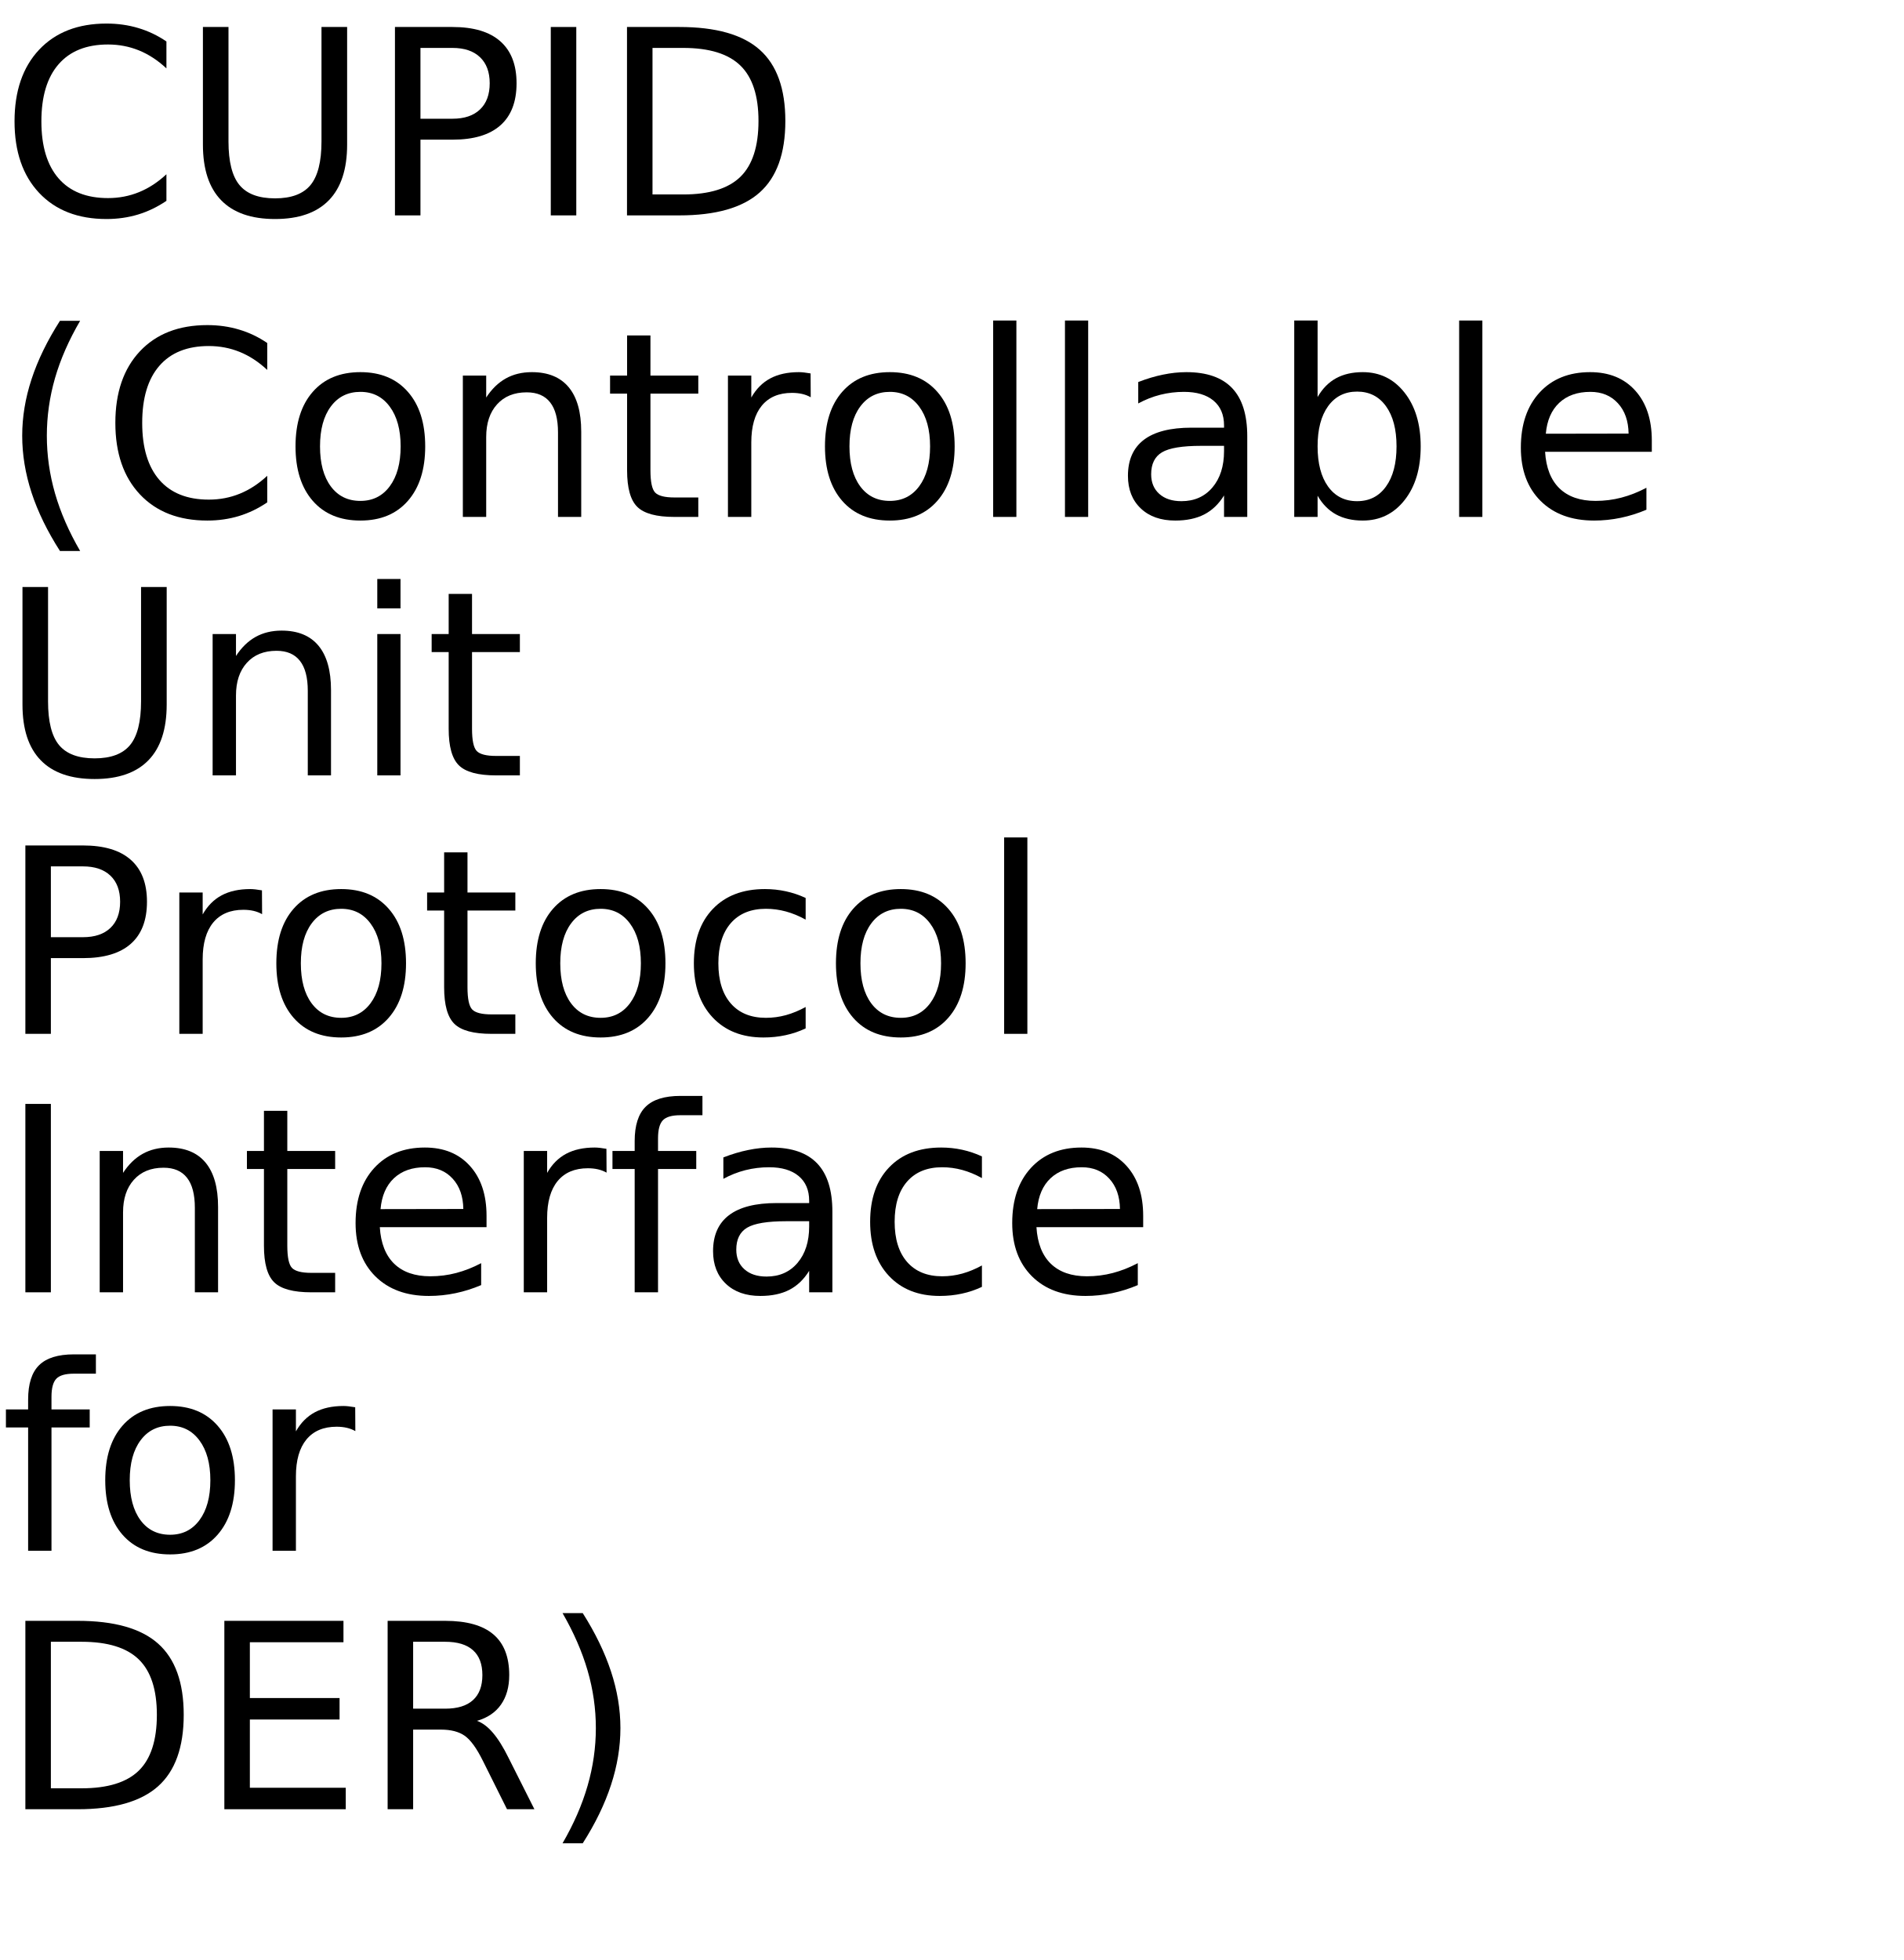
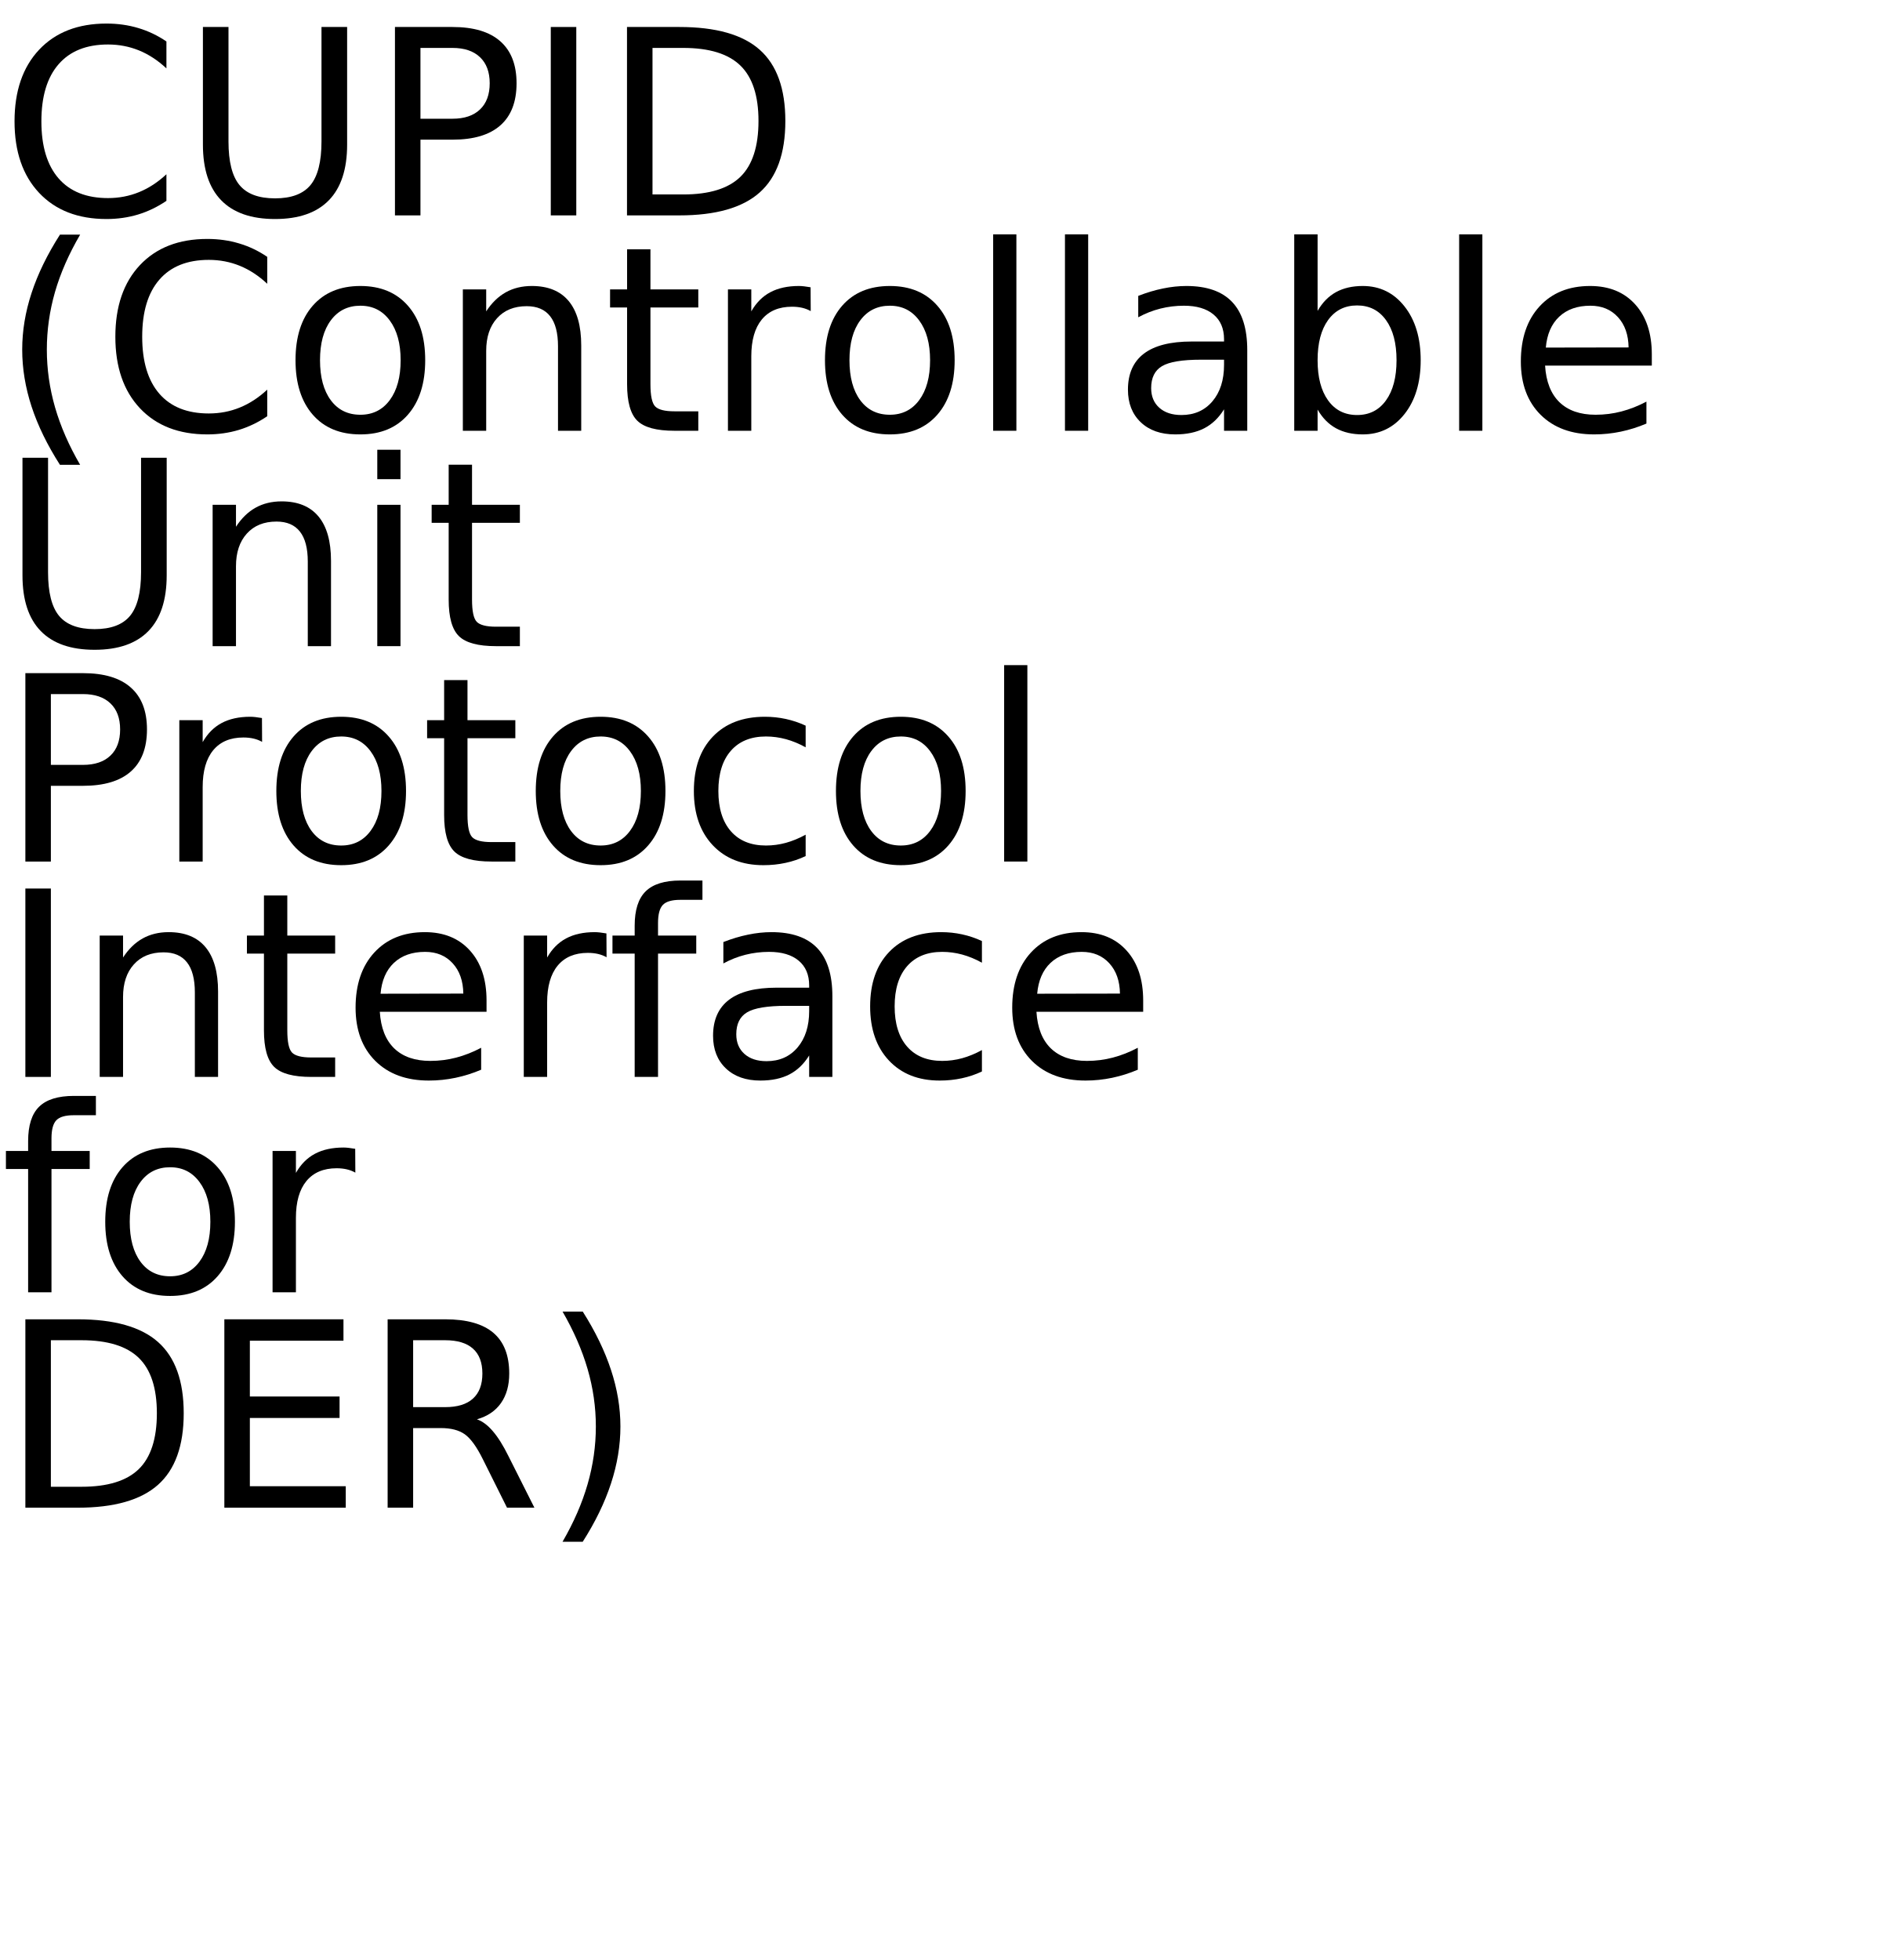
<svg xmlns="http://www.w3.org/2000/svg" xmlns:xlink="http://www.w3.org/1999/xlink" width="442" height="455" viewBox="0 0 442 455">
  <defs>
    <g>
      <g id="glyph-0-0">
        <path d="M 38.641 -40.375 L 38.641 -34.125 C 36.648 -35.988 34.523 -37.379 32.266 -38.297 C 30.016 -39.211 27.617 -39.672 25.078 -39.672 C 20.078 -39.672 16.25 -38.141 13.594 -35.078 C 10.938 -32.023 9.609 -27.609 9.609 -21.828 C 9.609 -16.066 10.938 -11.656 13.594 -8.594 C 16.25 -5.539 20.078 -4.016 25.078 -4.016 C 27.617 -4.016 30.016 -4.473 32.266 -5.391 C 34.523 -6.305 36.648 -7.691 38.641 -9.547 L 38.641 -3.375 C 36.566 -1.969 34.375 -0.91 32.062 -0.203 C 29.75 0.492 27.305 0.844 24.734 0.844 C 18.109 0.844 12.891 -1.18 9.078 -5.234 C 5.273 -9.285 3.375 -14.816 3.375 -21.828 C 3.375 -28.859 5.273 -34.398 9.078 -38.453 C 12.891 -42.504 18.109 -44.531 24.734 -44.531 C 27.348 -44.531 29.812 -44.18 32.125 -43.484 C 34.438 -42.797 36.609 -41.758 38.641 -40.375 Z M 38.641 -40.375 " />
      </g>
      <g id="glyph-0-1">
        <path d="M 5.219 -43.734 L 11.156 -43.734 L 11.156 -17.172 C 11.156 -12.484 12.004 -9.109 13.703 -7.047 C 15.41 -4.984 18.164 -3.953 21.969 -3.953 C 25.758 -3.953 28.504 -4.984 30.203 -7.047 C 31.898 -9.109 32.75 -12.484 32.75 -17.172 L 32.75 -43.734 L 38.703 -43.734 L 38.703 -16.438 C 38.703 -10.727 37.289 -6.422 34.469 -3.516 C 31.645 -0.609 27.477 0.844 21.969 0.844 C 16.445 0.844 12.273 -0.609 9.453 -3.516 C 6.629 -6.422 5.219 -10.727 5.219 -16.438 Z M 5.219 -43.734 " />
      </g>
      <g id="glyph-0-2">
        <path d="M 11.812 -38.875 L 11.812 -22.438 L 19.25 -22.438 C 22 -22.438 24.125 -23.148 25.625 -24.578 C 27.133 -26.004 27.891 -28.035 27.891 -30.672 C 27.891 -33.285 27.133 -35.305 25.625 -36.734 C 24.125 -38.16 22 -38.875 19.25 -38.875 Z M 5.891 -43.734 L 19.25 -43.734 C 24.156 -43.734 27.859 -42.625 30.359 -40.406 C 32.867 -38.195 34.125 -34.953 34.125 -30.672 C 34.125 -26.359 32.867 -23.098 30.359 -20.891 C 27.859 -18.68 24.156 -17.578 19.25 -17.578 L 11.812 -17.578 L 11.812 0 L 5.891 0 Z M 5.891 -43.734 " />
      </g>
      <g id="glyph-0-3">
        <path d="M 5.891 -43.734 L 11.812 -43.734 L 11.812 0 L 5.891 0 Z M 5.891 -43.734 " />
      </g>
      <g id="glyph-0-4">
        <path d="M 11.812 -38.875 L 11.812 -4.859 L 18.953 -4.859 C 24.992 -4.859 29.414 -6.223 32.219 -8.953 C 35.02 -11.691 36.422 -16.016 36.422 -21.922 C 36.422 -27.773 35.02 -32.062 32.219 -34.781 C 29.414 -37.508 24.992 -38.875 18.953 -38.875 Z M 5.891 -43.734 L 18.047 -43.734 C 26.523 -43.734 32.742 -41.973 36.703 -38.453 C 40.672 -34.93 42.656 -29.422 42.656 -21.922 C 42.656 -14.379 40.66 -8.836 36.672 -5.297 C 32.691 -1.766 26.484 0 18.047 0 L 5.891 0 Z M 5.891 -43.734 " />
      </g>
      <g id="glyph-0-5">
        <path d="M 18.609 -45.531 C 15.984 -41.039 14.035 -36.598 12.766 -32.203 C 11.504 -27.805 10.875 -23.352 10.875 -18.844 C 10.875 -14.332 11.508 -9.863 12.781 -5.438 C 14.062 -1.008 16.004 3.438 18.609 7.906 L 13.922 7.906 C 10.984 3.32 8.785 -1.188 7.328 -5.625 C 5.879 -10.062 5.156 -14.469 5.156 -18.844 C 5.156 -23.195 5.879 -27.578 7.328 -31.984 C 8.773 -36.398 10.973 -40.914 13.922 -45.531 Z M 18.609 -45.531 " />
      </g>
      <g id="glyph-0-6">
        <path d="M 18.375 -29.031 C 15.477 -29.031 13.191 -27.898 11.516 -25.641 C 9.836 -23.391 9 -20.301 9 -16.375 C 9 -12.445 9.832 -9.352 11.5 -7.094 C 13.164 -4.844 15.457 -3.719 18.375 -3.719 C 21.238 -3.719 23.508 -4.848 25.188 -7.109 C 26.875 -9.379 27.719 -12.469 27.719 -16.375 C 27.719 -20.258 26.875 -23.336 25.188 -25.609 C 23.508 -27.891 21.238 -29.031 18.375 -29.031 Z M 18.375 -33.609 C 23.062 -33.609 26.738 -32.082 29.406 -29.031 C 32.082 -25.988 33.422 -21.77 33.422 -16.375 C 33.422 -11.008 32.082 -6.797 29.406 -3.734 C 26.738 -0.68 23.062 0.844 18.375 0.844 C 13.664 0.844 9.977 -0.68 7.312 -3.734 C 4.645 -6.797 3.312 -11.008 3.312 -16.375 C 3.312 -21.77 4.645 -25.988 7.312 -29.031 C 9.977 -32.082 13.664 -33.609 18.375 -33.609 Z M 18.375 -33.609 " />
      </g>
      <g id="glyph-0-7">
        <path d="M 32.938 -19.812 L 32.938 0 L 27.547 0 L 27.547 -19.625 C 27.547 -22.727 26.938 -25.051 25.719 -26.594 C 24.508 -28.145 22.695 -28.922 20.281 -28.922 C 17.363 -28.922 15.066 -27.988 13.391 -26.125 C 11.711 -24.27 10.875 -21.742 10.875 -18.547 L 10.875 0 L 5.453 0 L 5.453 -32.812 L 10.875 -32.812 L 10.875 -27.719 C 12.156 -29.688 13.672 -31.16 15.422 -32.141 C 17.172 -33.117 19.188 -33.609 21.469 -33.609 C 25.238 -33.609 28.094 -32.441 30.031 -30.109 C 31.969 -27.773 32.938 -24.344 32.938 -19.812 Z M 32.938 -19.812 " />
      </g>
      <g id="glyph-0-8">
        <path d="M 10.984 -42.125 L 10.984 -32.812 L 22.094 -32.812 L 22.094 -28.625 L 10.984 -28.625 L 10.984 -10.812 C 10.984 -8.133 11.348 -6.414 12.078 -5.656 C 12.816 -4.895 14.305 -4.516 16.547 -4.516 L 22.094 -4.516 L 22.094 0 L 16.547 0 C 12.391 0 9.52 -0.773 7.938 -2.328 C 6.352 -3.879 5.562 -6.707 5.562 -10.812 L 5.562 -28.625 L 1.609 -28.625 L 1.609 -32.812 L 5.562 -32.812 L 5.562 -42.125 Z M 10.984 -42.125 " />
      </g>
      <g id="glyph-0-9">
        <path d="M 24.672 -27.781 C 24.066 -28.125 23.406 -28.379 22.688 -28.547 C 21.977 -28.711 21.191 -28.797 20.328 -28.797 C 17.285 -28.797 14.945 -27.805 13.312 -25.828 C 11.688 -23.848 10.875 -21 10.875 -17.281 L 10.875 0 L 5.453 0 L 5.453 -32.812 L 10.875 -32.812 L 10.875 -27.719 C 12 -29.707 13.469 -31.188 15.281 -32.156 C 17.102 -33.125 19.316 -33.609 21.922 -33.609 C 22.285 -33.609 22.691 -33.582 23.141 -33.531 C 23.586 -33.477 24.086 -33.406 24.641 -33.312 Z M 24.672 -27.781 " />
      </g>
      <g id="glyph-0-10">
        <path d="M 5.656 -45.594 L 11.047 -45.594 L 11.047 0 L 5.656 0 Z M 5.656 -45.594 " />
      </g>
      <g id="glyph-0-11">
        <path d="M 20.562 -16.5 C 16.207 -16.5 13.191 -16 11.516 -15 C 9.836 -14 9 -12.301 9 -9.906 C 9 -7.988 9.629 -6.469 10.891 -5.344 C 12.148 -4.219 13.863 -3.656 16.031 -3.656 C 19.02 -3.656 21.414 -4.711 23.219 -6.828 C 25.02 -8.953 25.922 -11.773 25.922 -15.297 L 25.922 -16.5 Z M 31.312 -18.719 L 31.312 0 L 25.922 0 L 25.922 -4.984 C 24.691 -2.992 23.16 -1.523 21.328 -0.578 C 19.492 0.367 17.25 0.844 14.594 0.844 C 11.227 0.844 8.555 -0.098 6.578 -1.984 C 4.598 -3.867 3.609 -6.391 3.609 -9.547 C 3.609 -13.242 4.844 -16.031 7.312 -17.906 C 9.781 -19.781 13.469 -20.719 18.375 -20.719 L 25.922 -20.719 L 25.922 -21.234 C 25.922 -23.723 25.102 -25.645 23.469 -27 C 21.844 -28.352 19.555 -29.031 16.609 -29.031 C 14.734 -29.031 12.906 -28.805 11.125 -28.359 C 9.352 -27.91 7.645 -27.238 6 -26.344 L 6 -31.312 C 7.977 -32.082 9.895 -32.656 11.75 -33.031 C 13.602 -33.414 15.41 -33.609 17.172 -33.609 C 21.91 -33.609 25.453 -32.375 27.797 -29.906 C 30.141 -27.445 31.312 -23.719 31.312 -18.719 Z M 31.312 -18.719 " />
      </g>
      <g id="glyph-0-12">
        <path d="M 29.203 -16.375 C 29.203 -20.344 28.383 -23.453 26.75 -25.703 C 25.125 -27.961 22.891 -29.094 20.047 -29.094 C 17.191 -29.094 14.945 -27.961 13.312 -25.703 C 11.688 -23.453 10.875 -20.344 10.875 -16.375 C 10.875 -12.414 11.688 -9.305 13.312 -7.047 C 14.945 -4.785 17.191 -3.656 20.047 -3.656 C 22.891 -3.656 25.125 -4.785 26.75 -7.047 C 28.383 -9.305 29.203 -12.414 29.203 -16.375 Z M 10.875 -27.828 C 12 -29.785 13.426 -31.238 15.156 -32.188 C 16.883 -33.133 18.953 -33.609 21.359 -33.609 C 25.336 -33.609 28.57 -32.023 31.062 -28.859 C 33.562 -25.691 34.812 -21.531 34.812 -16.375 C 34.812 -11.219 33.562 -7.055 31.062 -3.891 C 28.57 -0.734 25.336 0.844 21.359 0.844 C 18.953 0.844 16.883 0.367 15.156 -0.578 C 13.426 -1.523 12 -2.973 10.875 -4.922 L 10.875 0 L 5.453 0 L 5.453 -45.594 L 10.875 -45.594 Z M 10.875 -27.828 " />
      </g>
      <g id="glyph-0-13">
        <path d="M 33.719 -17.75 L 33.719 -15.125 L 8.938 -15.125 C 9.164 -11.406 10.281 -8.57 12.281 -6.625 C 14.289 -4.688 17.082 -3.719 20.656 -3.719 C 22.727 -3.719 24.734 -3.973 26.672 -4.484 C 28.617 -4.992 30.551 -5.754 32.469 -6.766 L 32.469 -1.672 C 30.531 -0.848 28.547 -0.223 26.516 0.203 C 24.484 0.629 22.422 0.844 20.328 0.844 C 15.098 0.844 10.953 -0.676 7.891 -3.719 C 4.836 -6.77 3.312 -10.891 3.312 -16.078 C 3.312 -21.453 4.758 -25.719 7.656 -28.875 C 10.562 -32.031 14.473 -33.609 19.391 -33.609 C 23.805 -33.609 27.297 -32.188 29.859 -29.344 C 32.43 -26.5 33.719 -22.633 33.719 -17.75 Z M 28.328 -19.344 C 28.285 -22.289 27.457 -24.641 25.844 -26.391 C 24.238 -28.148 22.109 -29.031 19.453 -29.031 C 16.441 -29.031 14.031 -28.18 12.219 -26.484 C 10.414 -24.785 9.379 -22.395 9.109 -19.312 Z M 28.328 -19.344 " />
      </g>
      <g id="glyph-0-14">
        <path d="M 5.656 -32.812 L 11.047 -32.812 L 11.047 0 L 5.656 0 Z M 5.656 -45.594 L 11.047 -45.594 L 11.047 -38.766 L 5.656 -38.766 Z M 5.656 -45.594 " />
      </g>
      <g id="glyph-0-15">
        <path d="M 29.266 -31.547 L 29.266 -26.516 C 27.742 -27.359 26.219 -27.988 24.688 -28.406 C 23.156 -28.82 21.609 -29.031 20.047 -29.031 C 16.547 -29.031 13.828 -27.922 11.891 -25.703 C 9.961 -23.492 9 -20.383 9 -16.375 C 9 -12.375 9.961 -9.266 11.891 -7.047 C 13.828 -4.828 16.547 -3.719 20.047 -3.719 C 21.609 -3.719 23.156 -3.926 24.688 -4.344 C 26.219 -4.77 27.742 -5.398 29.266 -6.234 L 29.266 -1.266 C 27.766 -0.555 26.207 -0.031 24.594 0.312 C 22.977 0.664 21.266 0.844 19.453 0.844 C 14.516 0.844 10.586 -0.707 7.672 -3.812 C 4.766 -6.914 3.312 -11.102 3.312 -16.375 C 3.312 -21.727 4.781 -25.938 7.719 -29 C 10.656 -32.07 14.688 -33.609 19.812 -33.609 C 21.469 -33.609 23.086 -33.438 24.672 -33.094 C 26.254 -32.75 27.785 -32.234 29.266 -31.547 Z M 29.266 -31.547 " />
      </g>
      <g id="glyph-0-16">
        <path d="M 22.266 -45.594 L 22.266 -41.109 L 17.109 -41.109 C 15.172 -41.109 13.828 -40.719 13.078 -39.938 C 12.328 -39.156 11.953 -37.75 11.953 -35.719 L 11.953 -32.812 L 20.828 -32.812 L 20.828 -28.625 L 11.953 -28.625 L 11.953 0 L 6.531 0 L 6.531 -28.625 L 1.375 -28.625 L 1.375 -32.812 L 6.531 -32.812 L 6.531 -35.094 C 6.531 -38.75 7.379 -41.41 9.078 -43.078 C 10.773 -44.754 13.473 -45.594 17.172 -45.594 Z M 22.266 -45.594 " />
      </g>
      <g id="glyph-0-17">
        <path d="M 5.891 -43.734 L 33.547 -43.734 L 33.547 -38.766 L 11.812 -38.766 L 11.812 -25.812 L 32.641 -25.812 L 32.641 -20.828 L 11.812 -20.828 L 11.812 -4.984 L 34.078 -4.984 L 34.078 0 L 5.891 0 Z M 5.891 -43.734 " />
      </g>
      <g id="glyph-0-18">
        <path d="M 26.625 -20.516 C 27.895 -20.078 29.129 -19.156 30.328 -17.75 C 31.535 -16.344 32.742 -14.41 33.953 -11.953 L 39.969 0 L 33.609 0 L 28.016 -11.219 C 26.566 -14.145 25.16 -16.086 23.797 -17.047 C 22.441 -18.004 20.594 -18.484 18.25 -18.484 L 11.812 -18.484 L 11.812 0 L 5.891 0 L 5.891 -43.734 L 19.25 -43.734 C 24.25 -43.734 27.977 -42.688 30.438 -40.594 C 32.895 -38.508 34.125 -35.359 34.125 -31.141 C 34.125 -28.391 33.484 -26.102 32.203 -24.281 C 30.93 -22.469 29.07 -21.211 26.625 -20.516 Z M 11.812 -38.875 L 11.812 -23.344 L 19.25 -23.344 C 22.102 -23.344 24.254 -24.004 25.703 -25.328 C 27.16 -26.648 27.891 -28.586 27.891 -31.141 C 27.891 -33.703 27.16 -35.629 25.703 -36.922 C 24.254 -38.223 22.102 -38.875 19.25 -38.875 Z M 11.812 -38.875 " />
      </g>
      <g id="glyph-0-19">
        <path d="M 4.812 -45.531 L 9.5 -45.531 C 12.426 -40.914 14.613 -36.398 16.062 -31.984 C 17.52 -27.578 18.25 -23.195 18.25 -18.844 C 18.25 -14.469 17.52 -10.062 16.062 -5.625 C 14.613 -1.188 12.426 3.32 9.5 7.906 L 4.812 7.906 C 7.406 3.438 9.344 -1.008 10.625 -5.438 C 11.906 -9.863 12.547 -14.332 12.547 -18.844 C 12.547 -23.352 11.906 -27.805 10.625 -32.203 C 9.344 -36.598 7.406 -41.039 4.812 -45.531 Z M 4.812 -45.531 " />
      </g>
    </g>
  </defs>
  <g fill="rgb(0%, 0%, 0%)" fill-opacity="1">
    <use xlink:href="#glyph-0-0" x="0" y="50" />
    <use xlink:href="#glyph-0-1" x="41.895" y="50" />
    <use xlink:href="#glyph-0-2" x="85.811" y="50" />
    <use xlink:href="#glyph-0-3" x="121.992" y="50" />
    <use xlink:href="#glyph-0-4" x="139.688" y="50" />
  </g>
  <g fill="rgb(0%, 0%, 0%)" fill-opacity="1">
-     <use xlink:href="#glyph-0-5" x="0" y="120" />
-     <use xlink:href="#glyph-0-0" x="23.408" y="120" />
-     <use xlink:href="#glyph-0-6" x="65.303" y="120" />
-     <use xlink:href="#glyph-0-7" x="102.012" y="120" />
-     <use xlink:href="#glyph-0-8" x="140.039" y="120" />
-     <use xlink:href="#glyph-0-9" x="163.564" y="120" />
-     <use xlink:href="#glyph-0-6" x="188.232" y="120" />
-     <use xlink:href="#glyph-0-10" x="224.941" y="120" />
-     <use xlink:href="#glyph-0-10" x="241.611" y="120" />
-     <use xlink:href="#glyph-0-11" x="258.281" y="120" />
-     <use xlink:href="#glyph-0-12" x="295.049" y="120" />
-     <use xlink:href="#glyph-0-10" x="333.135" y="120" />
-     <use xlink:href="#glyph-0-13" x="349.805" y="120" />
+     <use xlink:href="#glyph-0-5" x="0" y="100" />
+     <use xlink:href="#glyph-0-0" x="23.408" y="100" />
+     <use xlink:href="#glyph-0-6" x="65.303" y="100" />
+     <use xlink:href="#glyph-0-7" x="102.012" y="100" />
+     <use xlink:href="#glyph-0-8" x="140.039" y="100" />
+     <use xlink:href="#glyph-0-9" x="163.564" y="100" />
+     <use xlink:href="#glyph-0-6" x="188.232" y="100" />
+     <use xlink:href="#glyph-0-10" x="224.941" y="100" />
+     <use xlink:href="#glyph-0-10" x="241.611" y="100" />
+     <use xlink:href="#glyph-0-11" x="258.281" y="100" />
+     <use xlink:href="#glyph-0-12" x="295.049" y="100" />
+     <use xlink:href="#glyph-0-10" x="333.135" y="100" />
+     <use xlink:href="#glyph-0-13" x="349.805" y="100" />
  </g>
  <g fill="rgb(0%, 0%, 0%)" fill-opacity="1">
-     <use xlink:href="#glyph-0-1" x="0" y="180" />
-     <use xlink:href="#glyph-0-7" x="43.916" y="180" />
-     <use xlink:href="#glyph-0-14" x="81.943" y="180" />
-     <use xlink:href="#glyph-0-8" x="98.613" y="180" />
+     <use xlink:href="#glyph-0-1" x="0" y="150" />
+     <use xlink:href="#glyph-0-7" x="43.916" y="150" />
+     <use xlink:href="#glyph-0-14" x="81.943" y="150" />
+     <use xlink:href="#glyph-0-8" x="98.613" y="150" />
  </g>
  <g fill="rgb(0%, 0%, 0%)" fill-opacity="1">
-     <use xlink:href="#glyph-0-2" x="0" y="240" />
-     <use xlink:href="#glyph-0-9" x="36.182" y="240" />
-     <use xlink:href="#glyph-0-6" x="60.85" y="240" />
-     <use xlink:href="#glyph-0-8" x="97.559" y="240" />
-     <use xlink:href="#glyph-0-6" x="121.084" y="240" />
-     <use xlink:href="#glyph-0-15" x="157.793" y="240" />
-     <use xlink:href="#glyph-0-6" x="190.781" y="240" />
-     <use xlink:href="#glyph-0-10" x="227.49" y="240" />
+     <use xlink:href="#glyph-0-2" x="0" y="200" />
+     <use xlink:href="#glyph-0-9" x="36.182" y="200" />
+     <use xlink:href="#glyph-0-6" x="60.85" y="200" />
+     <use xlink:href="#glyph-0-8" x="97.559" y="200" />
+     <use xlink:href="#glyph-0-6" x="121.084" y="200" />
+     <use xlink:href="#glyph-0-15" x="157.793" y="200" />
+     <use xlink:href="#glyph-0-6" x="190.781" y="200" />
+     <use xlink:href="#glyph-0-10" x="227.49" y="200" />
  </g>
  <g fill="rgb(0%, 0%, 0%)" fill-opacity="1">
-     <use xlink:href="#glyph-0-3" x="0" y="300" />
-     <use xlink:href="#glyph-0-7" x="17.695" y="300" />
-     <use xlink:href="#glyph-0-8" x="55.723" y="300" />
-     <use xlink:href="#glyph-0-13" x="79.248" y="300" />
-     <use xlink:href="#glyph-0-9" x="116.162" y="300" />
-     <use xlink:href="#glyph-0-16" x="140.83" y="300" />
-     <use xlink:href="#glyph-0-11" x="161.953" y="300" />
-     <use xlink:href="#glyph-0-15" x="198.721" y="300" />
-     <use xlink:href="#glyph-0-13" x="231.709" y="300" />
+     <use xlink:href="#glyph-0-3" x="0" y="250" />
+     <use xlink:href="#glyph-0-7" x="17.695" y="250" />
+     <use xlink:href="#glyph-0-8" x="55.723" y="250" />
+     <use xlink:href="#glyph-0-13" x="79.248" y="250" />
+     <use xlink:href="#glyph-0-9" x="116.162" y="250" />
+     <use xlink:href="#glyph-0-16" x="140.83" y="250" />
+     <use xlink:href="#glyph-0-11" x="161.953" y="250" />
+     <use xlink:href="#glyph-0-15" x="198.721" y="250" />
+     <use xlink:href="#glyph-0-13" x="231.709" y="250" />
  </g>
  <g fill="rgb(0%, 0%, 0%)" fill-opacity="1">
-     <use xlink:href="#glyph-0-16" x="0" y="360" />
-     <use xlink:href="#glyph-0-6" x="21.123" y="360" />
-     <use xlink:href="#glyph-0-9" x="57.832" y="360" />
+     <use xlink:href="#glyph-0-16" x="0" y="300" />
+     <use xlink:href="#glyph-0-6" x="21.123" y="300" />
+     <use xlink:href="#glyph-0-9" x="57.832" y="300" />
  </g>
  <g fill="rgb(0%, 0%, 0%)" fill-opacity="1">
-     <use xlink:href="#glyph-0-4" x="0" y="420" />
-     <use xlink:href="#glyph-0-17" x="46.201" y="420" />
-     <use xlink:href="#glyph-0-18" x="84.111" y="420" />
-     <use xlink:href="#glyph-0-19" x="125.801" y="420" />
+     <use xlink:href="#glyph-0-4" x="0" y="350" />
+     <use xlink:href="#glyph-0-17" x="46.201" y="350" />
+     <use xlink:href="#glyph-0-18" x="84.111" y="350" />
+     <use xlink:href="#glyph-0-19" x="125.801" y="350" />
  </g>
</svg>
